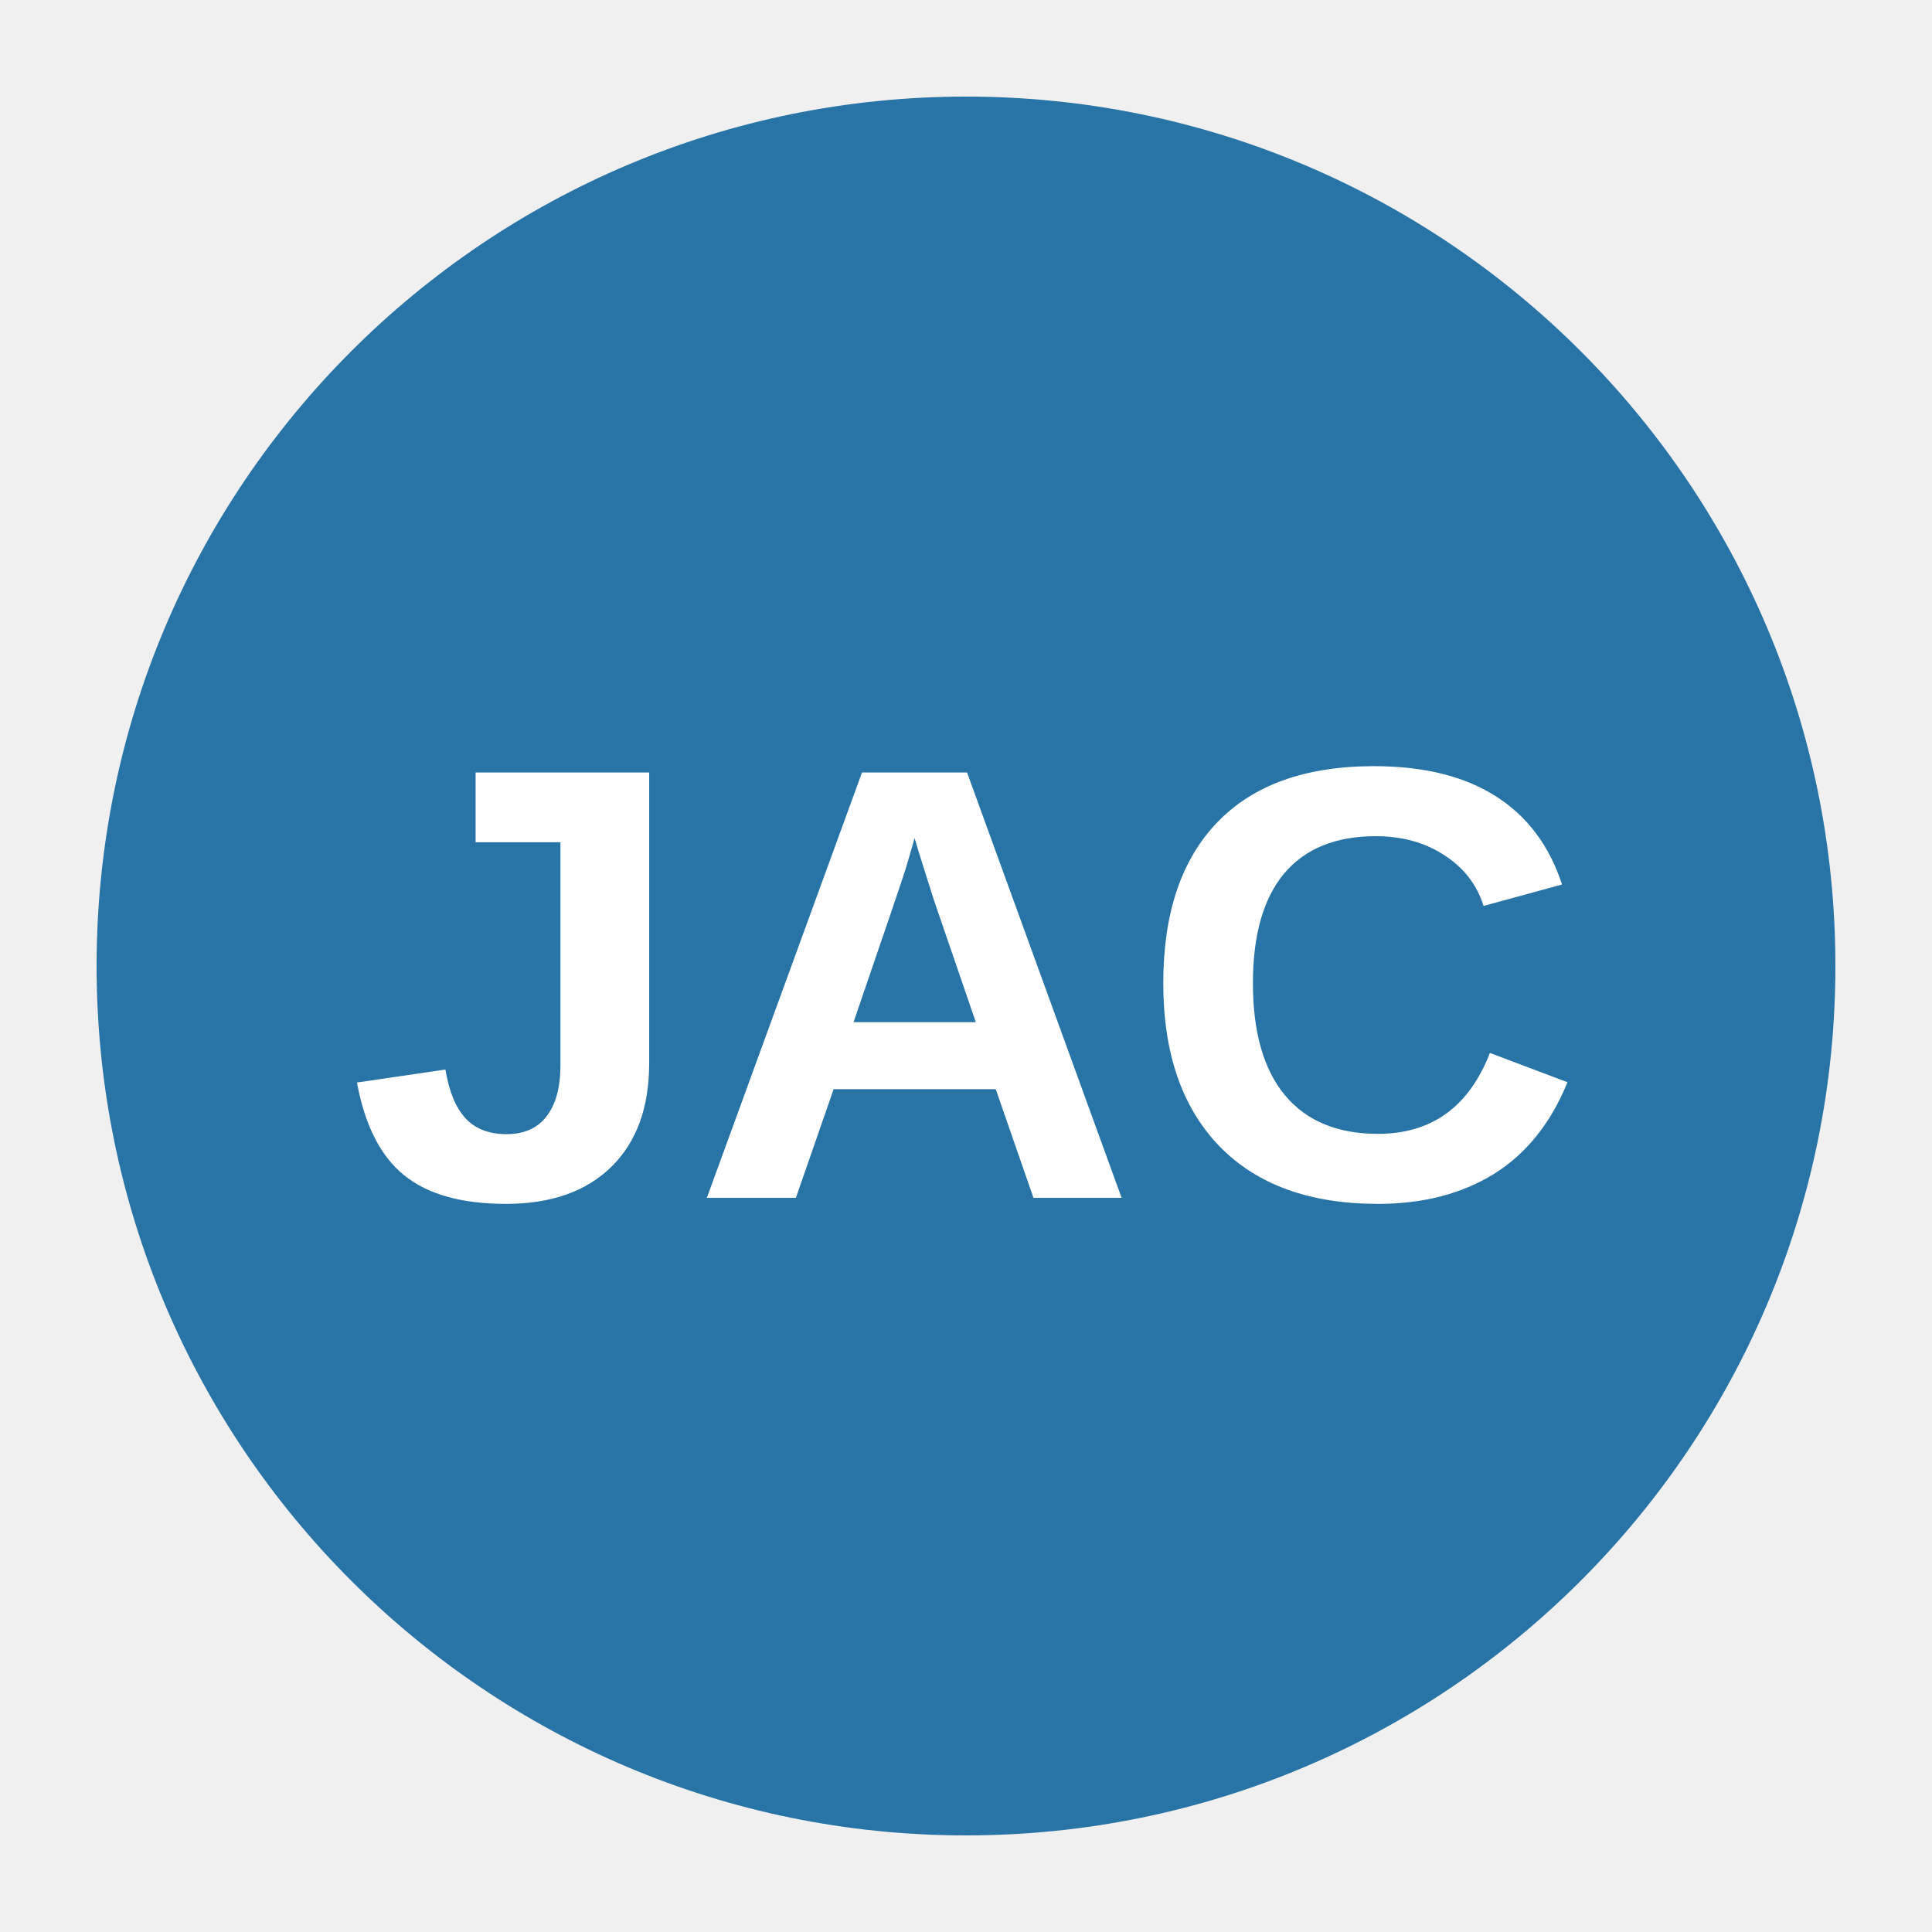
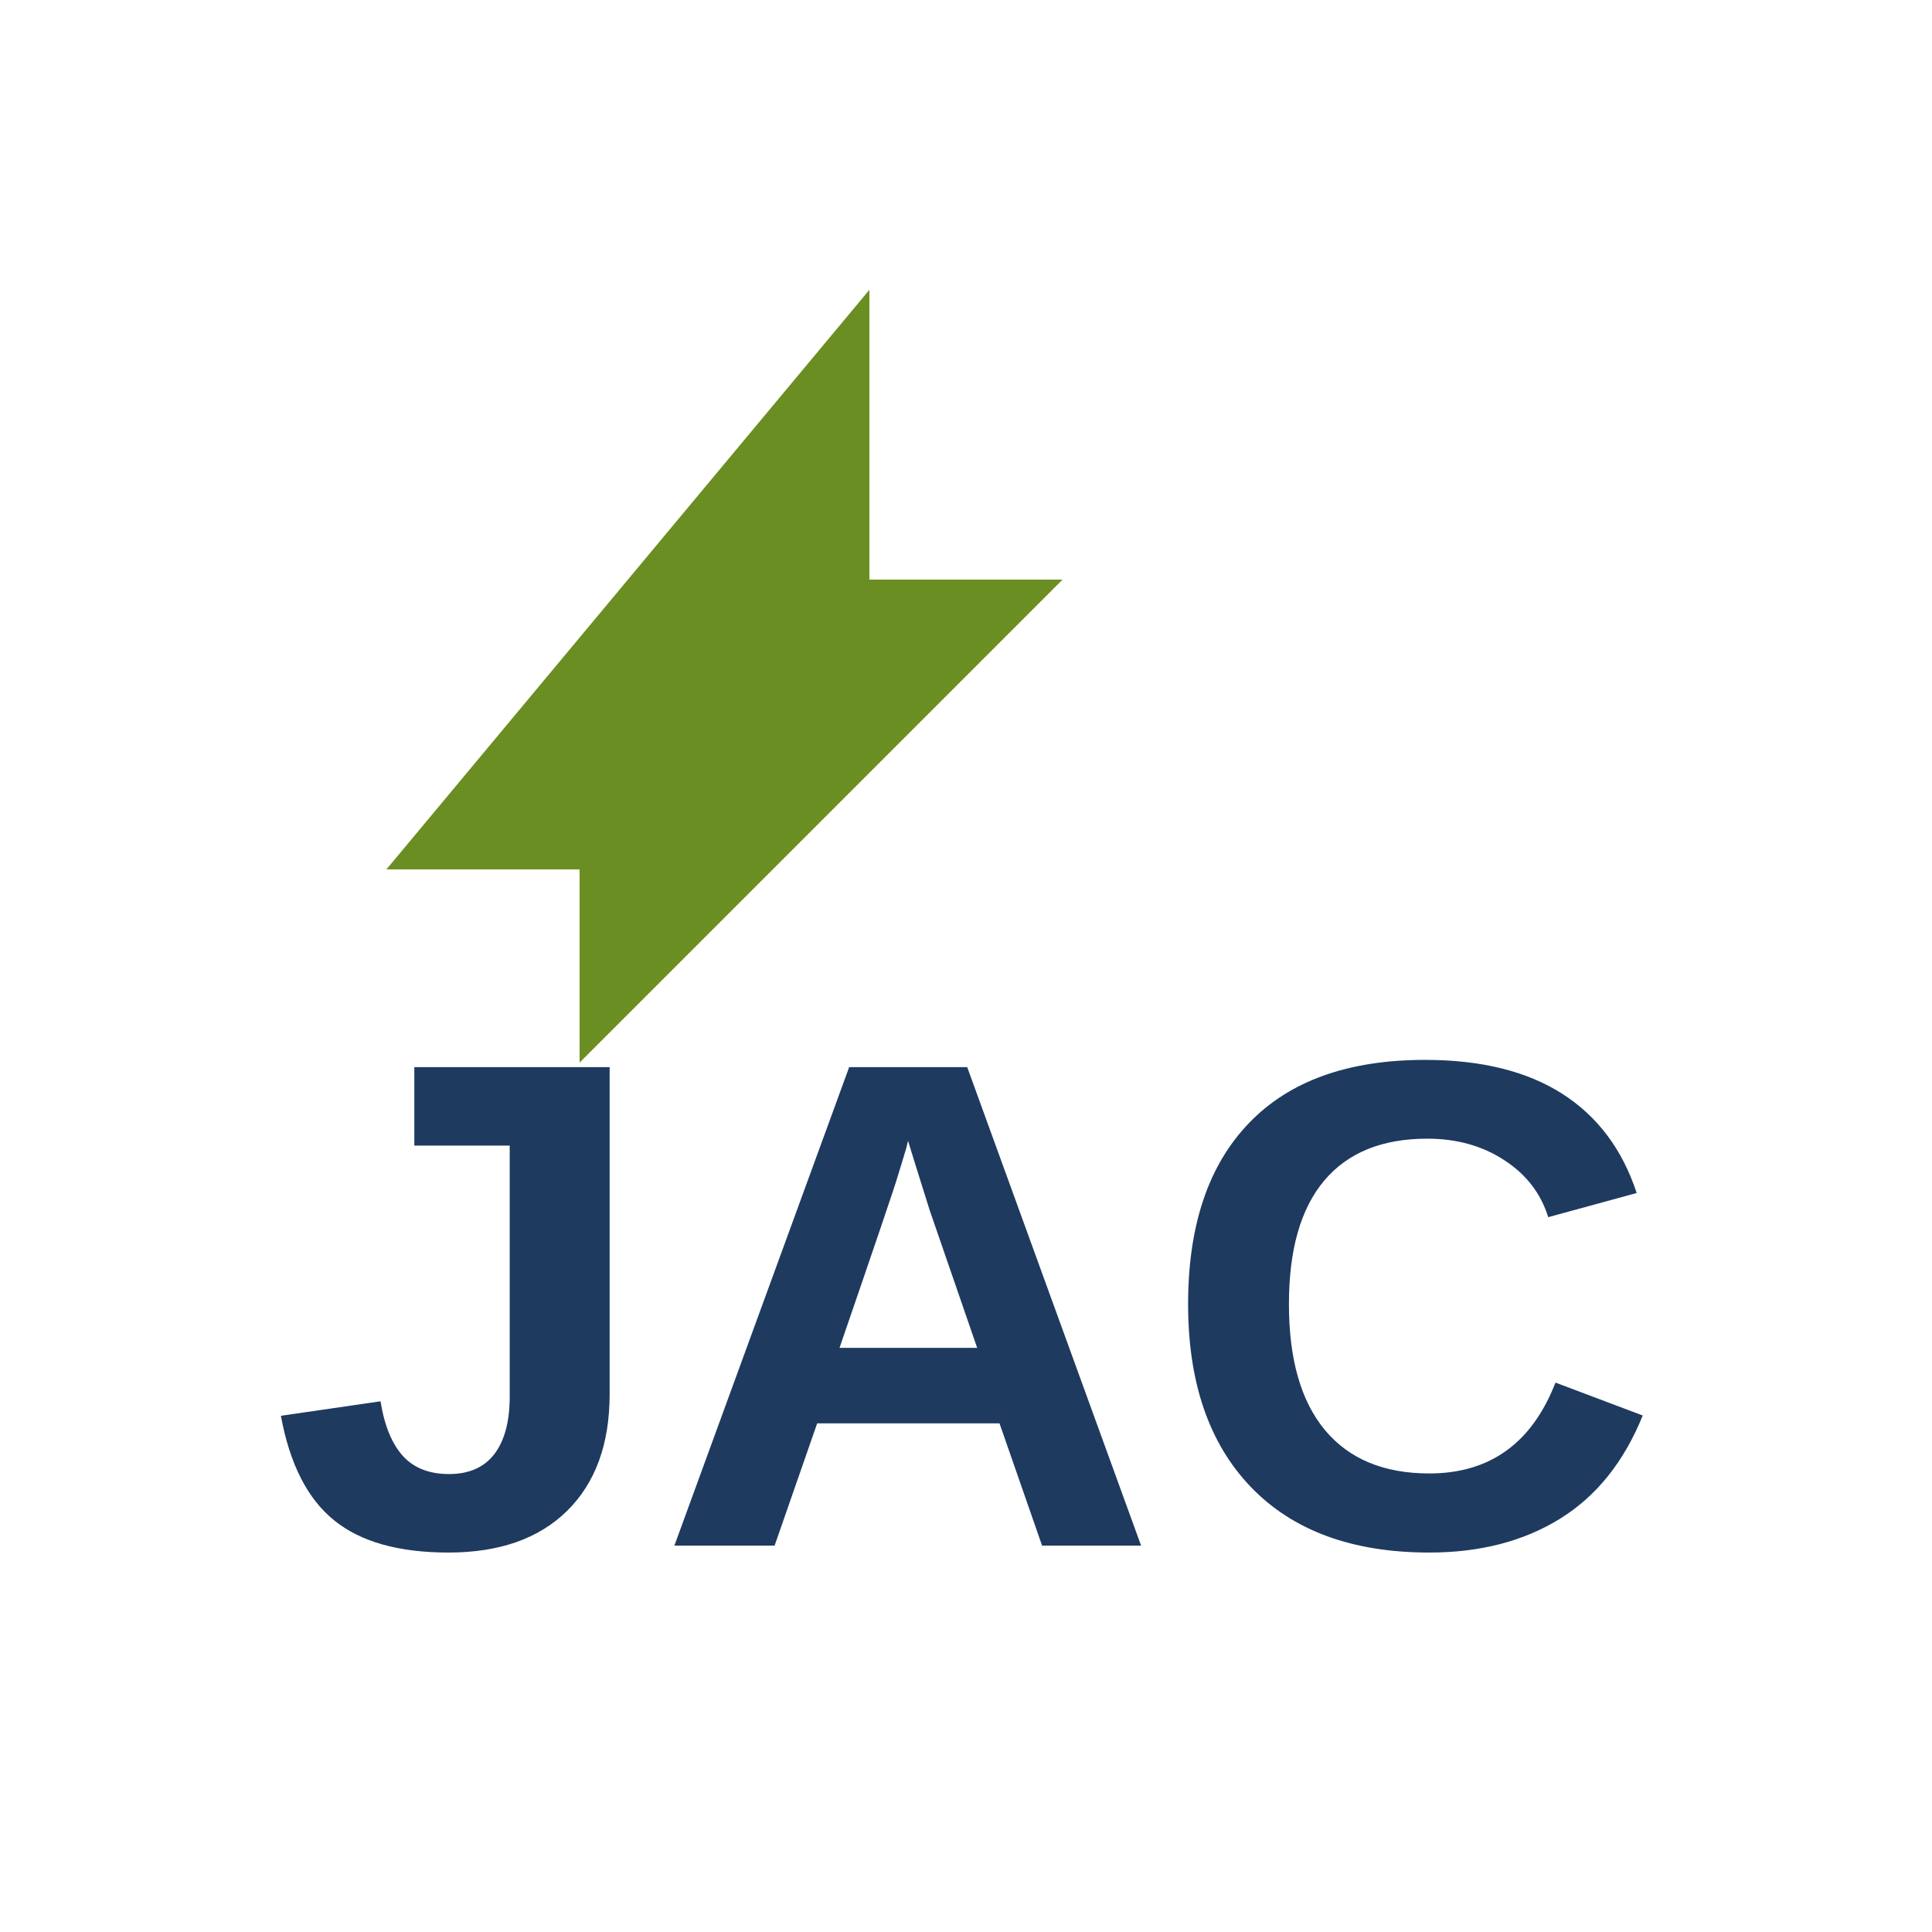
<svg xmlns="http://www.w3.org/2000/svg" viewBox="0 0 100 100">
-   <circle cx="50" cy="50" r="45" fill="#2874A6" />
-   <text x="50" y="62" font-family="Arial" font-size="32" font-weight="bold" fill="white" text-anchor="middle">JAC</text>
+   <rect width="100" height="100" fill="white" />
+   <path d="M20 45 L45 15 L45 30 L55 30 L30 55 L30 45 Z" fill="#6B8E23" />
+   <text x="50" y="80" font-family="Arial Black, Arial, sans-serif" font-size="36" font-weight="900" fill="#1E3A5F" text-anchor="middle">JAC</text>
</svg>
